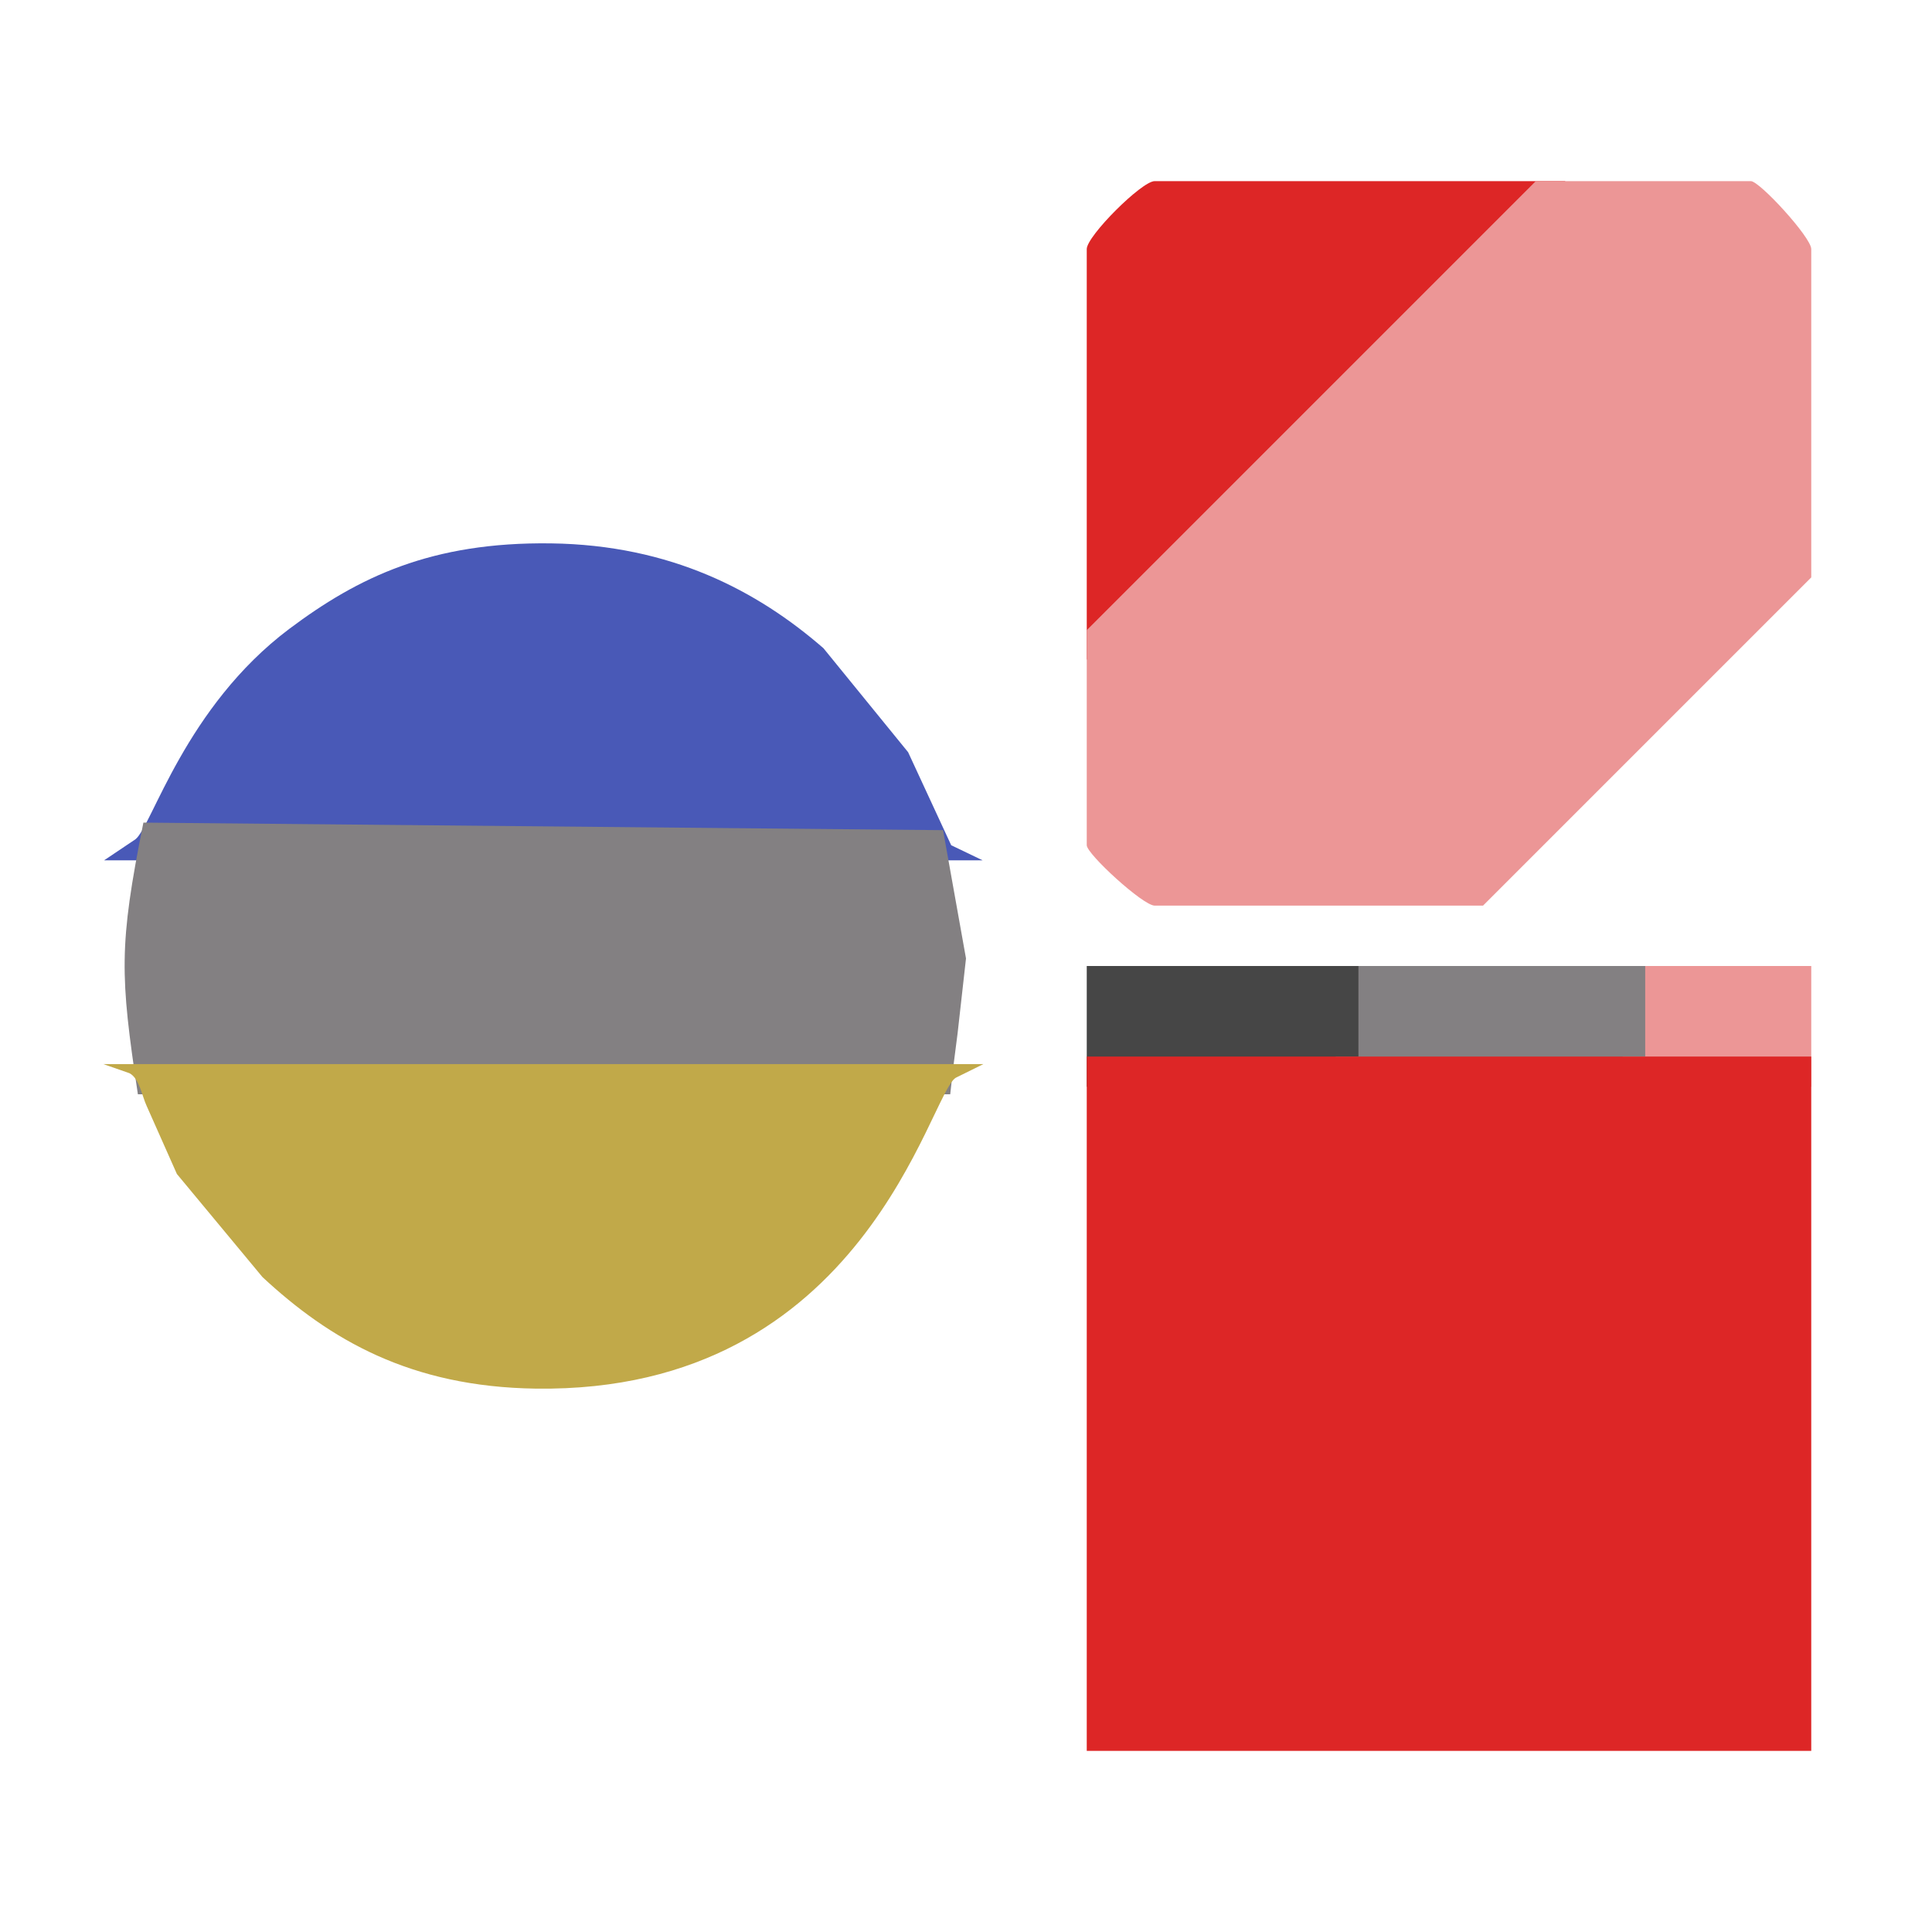
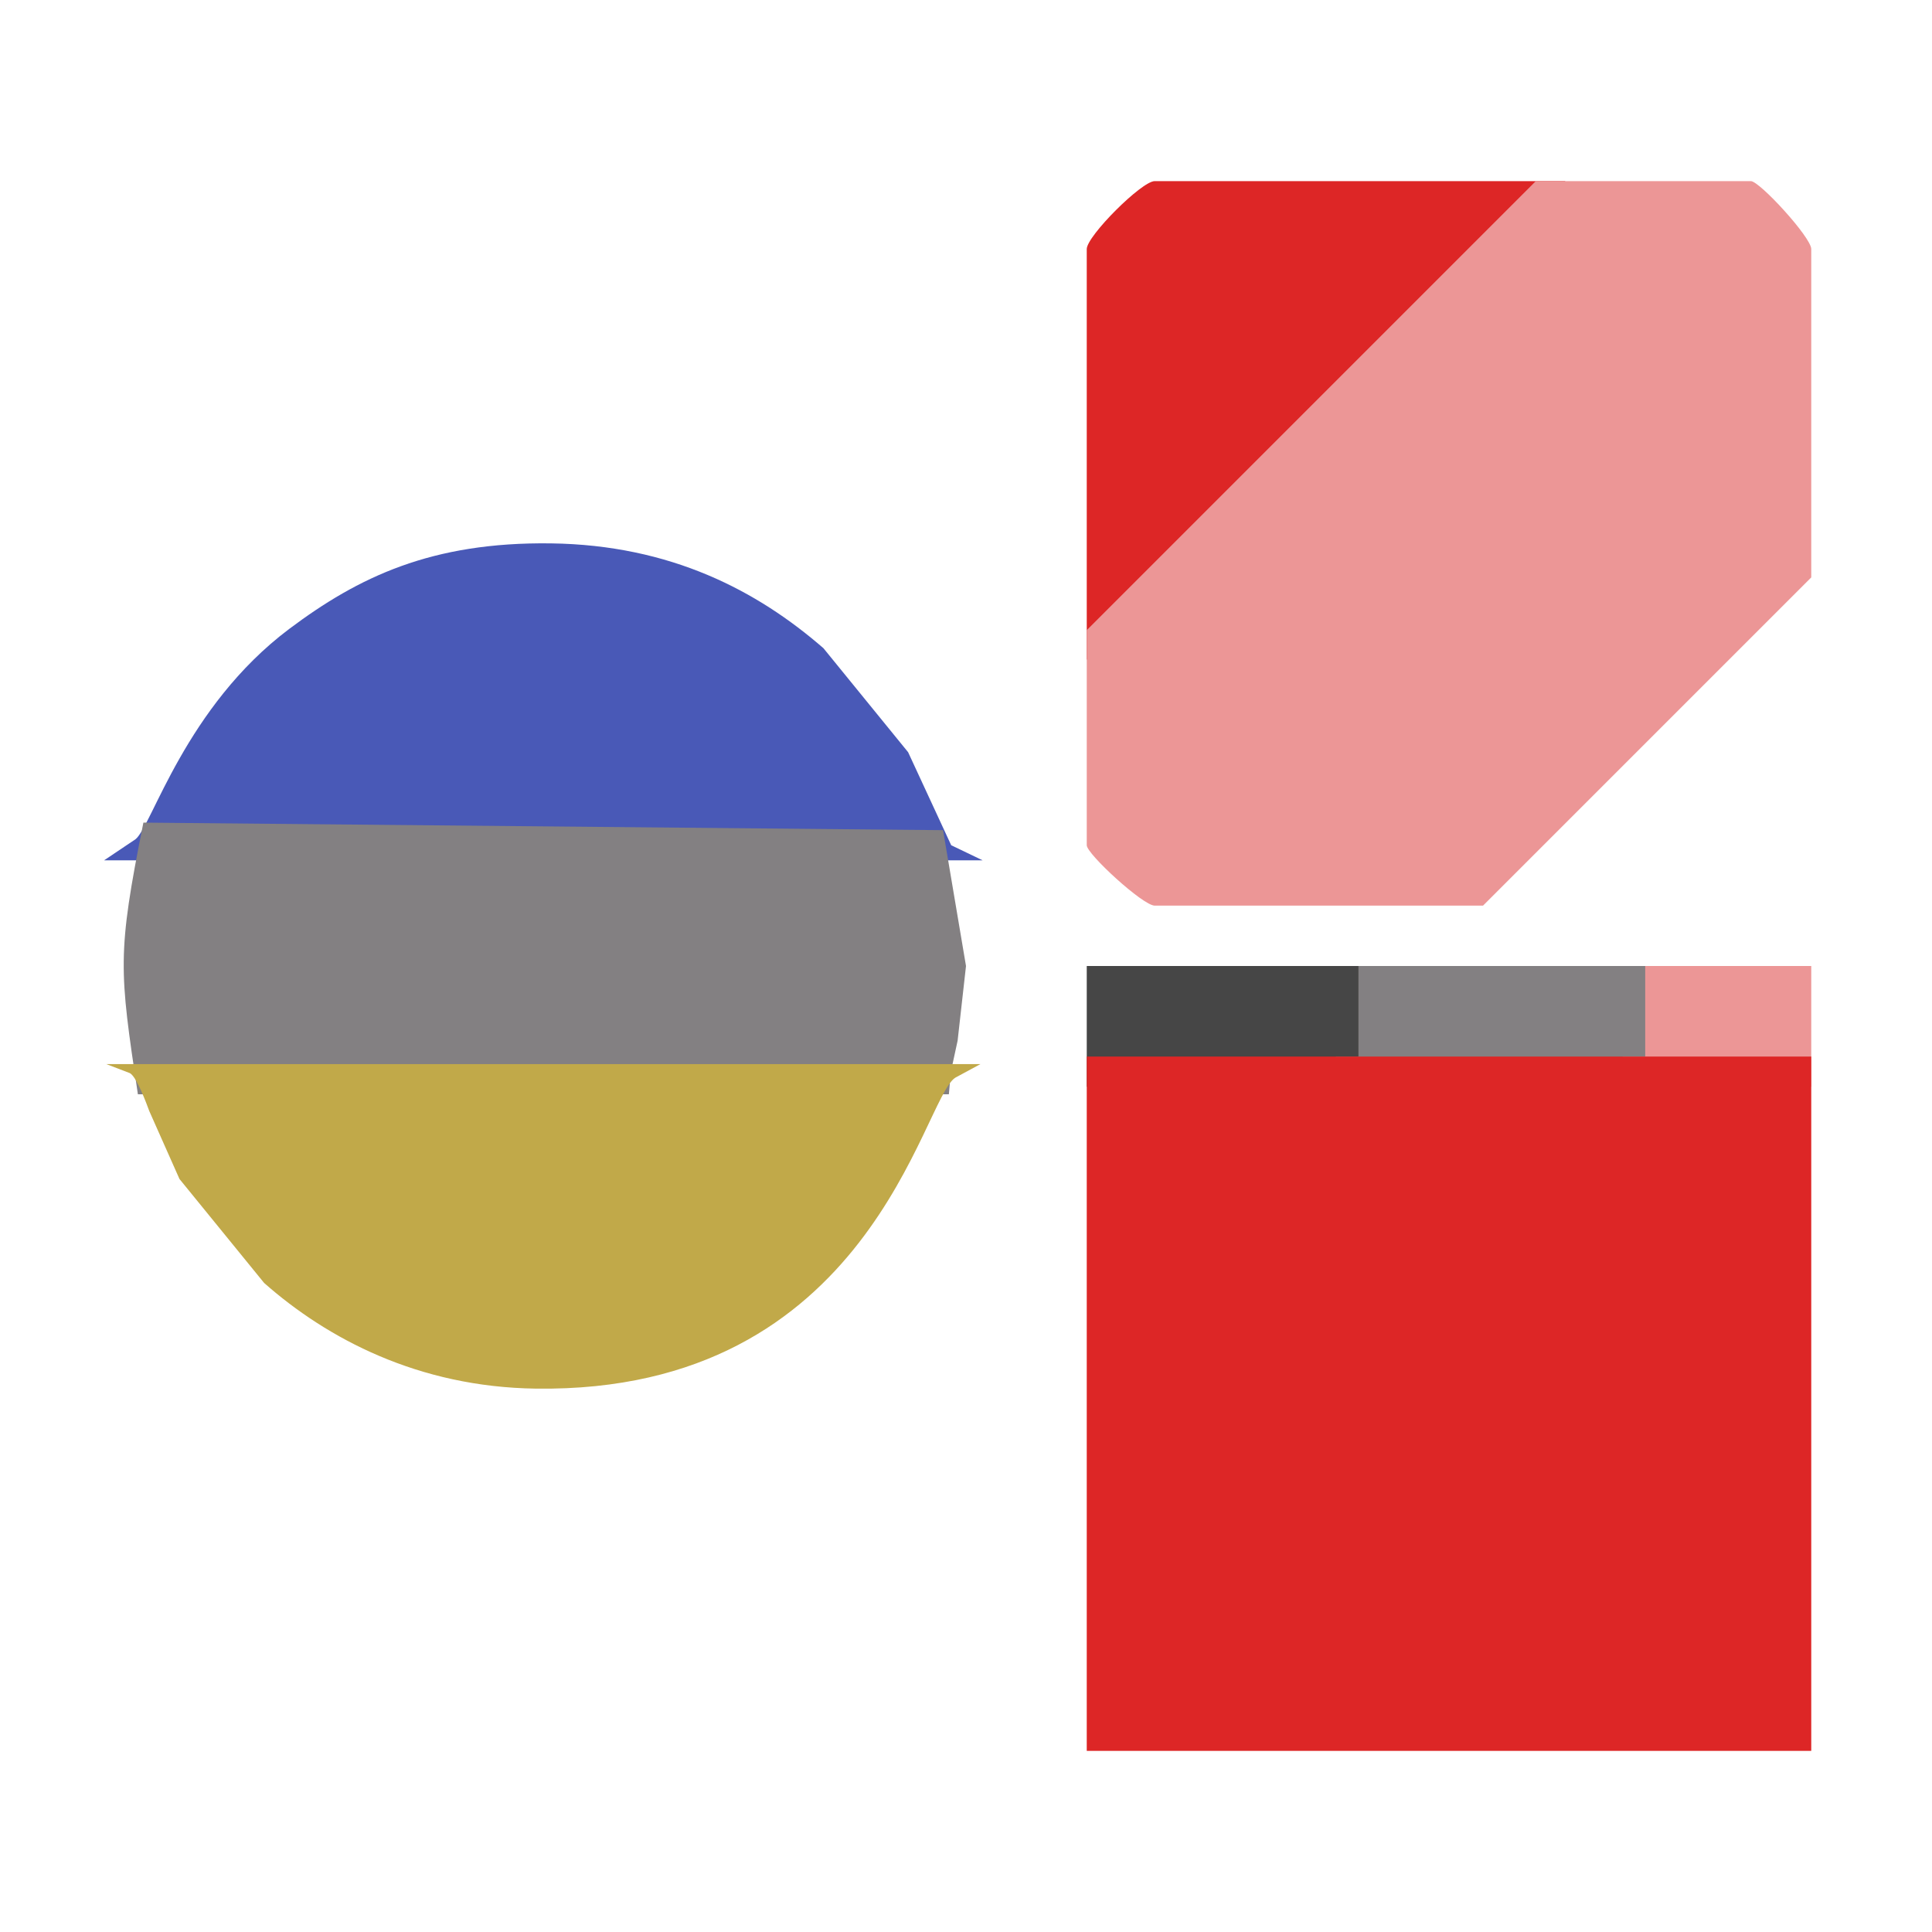
<svg xmlns="http://www.w3.org/2000/svg" width="256" height="256" viewBox="0 0 256 256">
  <path fill="#dd2626" d="M153 24H207.43L144 87.43V33C144 31.28 151.28 24 153 24Z" />
  <path fill="#ec9696" d="M203.5 24H232C233.15 24 240 31.45 240 33V76.51L196.51 120H153C151.45 120 144 113.15 144 112V83.5Z" />
  <path fill="#4959b7" d="M130.21 114H13.79L17.96 111.2C20.12 109.49 24.55 93.68 38.33 83.33C47.48 76.47 57.16 71.79 73 72C88.92 72.21 100.4 78.32 109.11 85.89L120.33 99.67L126.04 112Z" />
-   <path fill="#838082" d="M19 109L124.96 110L128 127L126.89 136.89L126.32 141.33L125.91 145H18.27C15.9 129.2 15.73 125.35 19 109Z" />
+   <path fill="#838082" d="M19 109L124.96 110L128 128L126.89 137.89L126 142L125.73 145H18.27C15.79 128.44 15.51 126.47 19 109Z" />
  <path fill="#464646" d="M144 128H184C184 133.23 184.08 144 180 144H144Z" />
  <path fill="#838082" d="M180 128H222C222 133.23 222.08 144 218 144C206.5 144 183.15 147.15 177 141V140H180Z" />
  <path fill="#ec9696" d="M218 128H240V144C230.53 144 219.69 145.69 215 141V140H218Z" />
  <path fill="#dd2626" d="M144 140H240V232H144Z" />
-   <path fill="#c1a949" d="M13.7 141H130.3L126.66 142.8C123.14 144.81 114.68 184.6 71 184C54.37 183.77 43.69 177.5 34.78 169.22L23.44 155.56L19.44 146.56C18.84 145.3 18.46 142.85 17.14 142.2Z" />
+   <path fill="#c1a949" d="M14.09 141H129.91L126.58 142.8C122.18 145.59 115.42 184.61 71 184C55.43 183.79 43.36 177.38 35 170L23.78 156.22L19.78 147.22C19.42 146.25 18.14 142.73 17.22 142.2Z" />
</svg>
